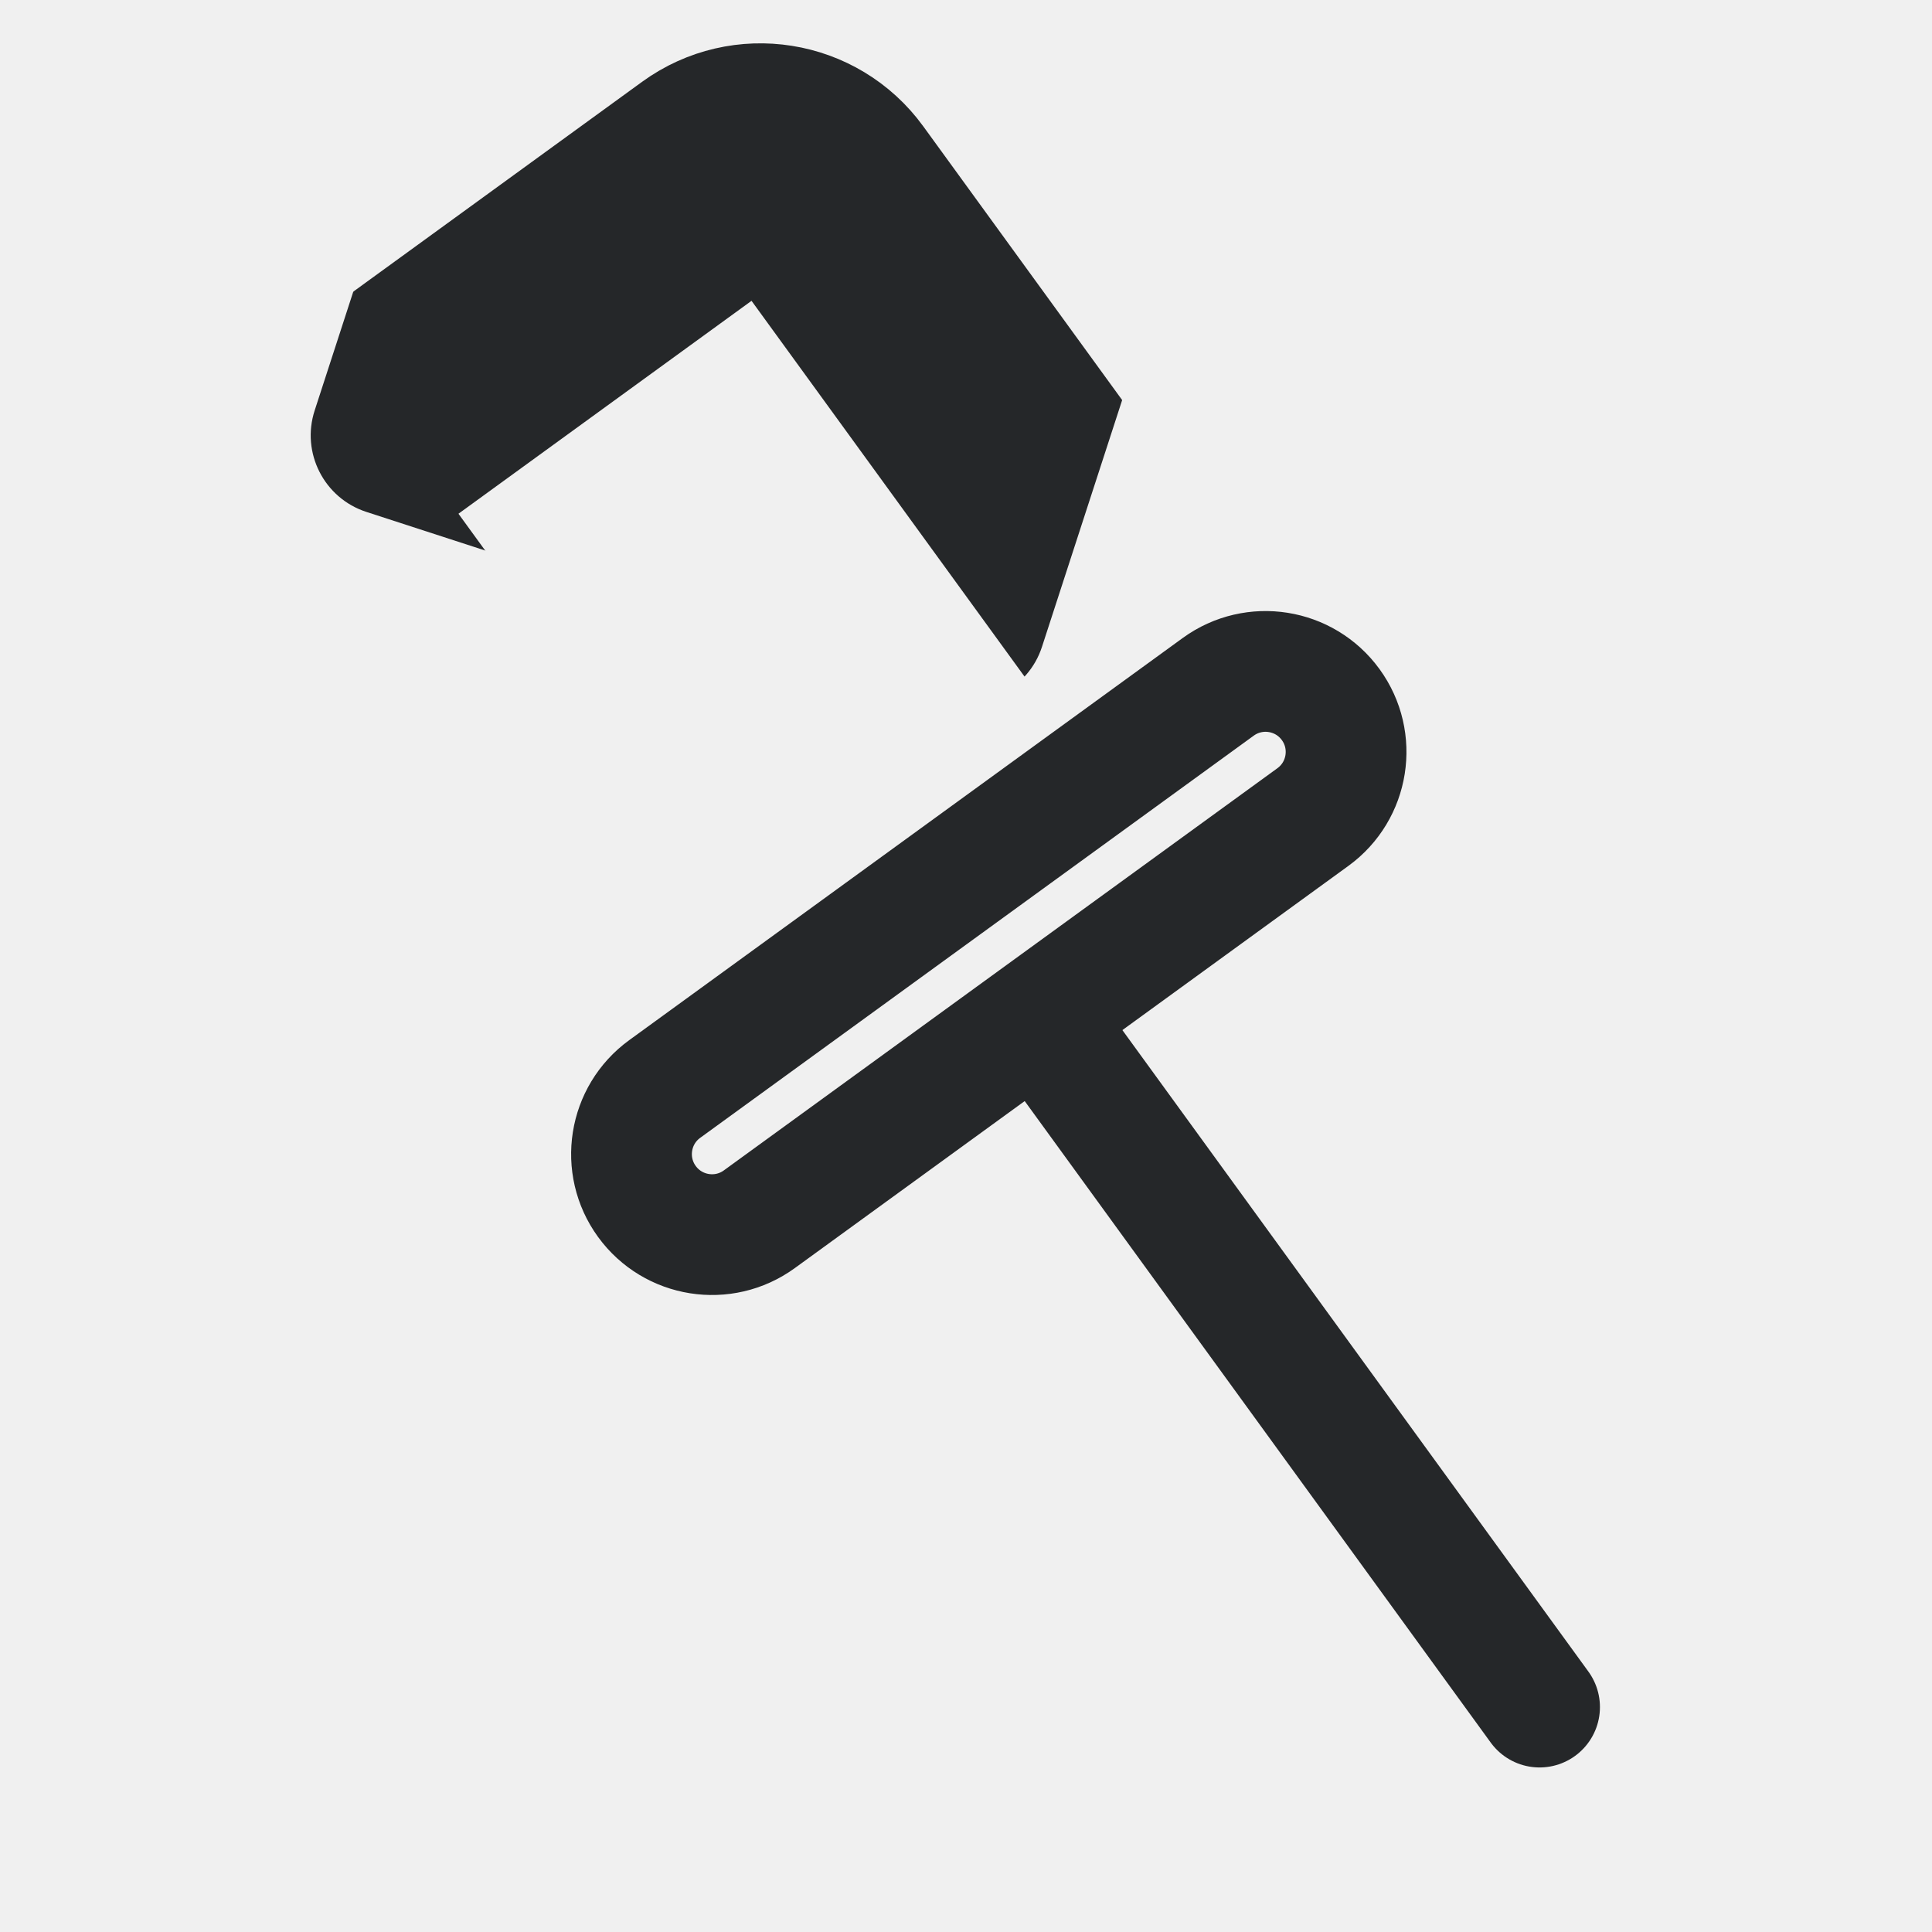
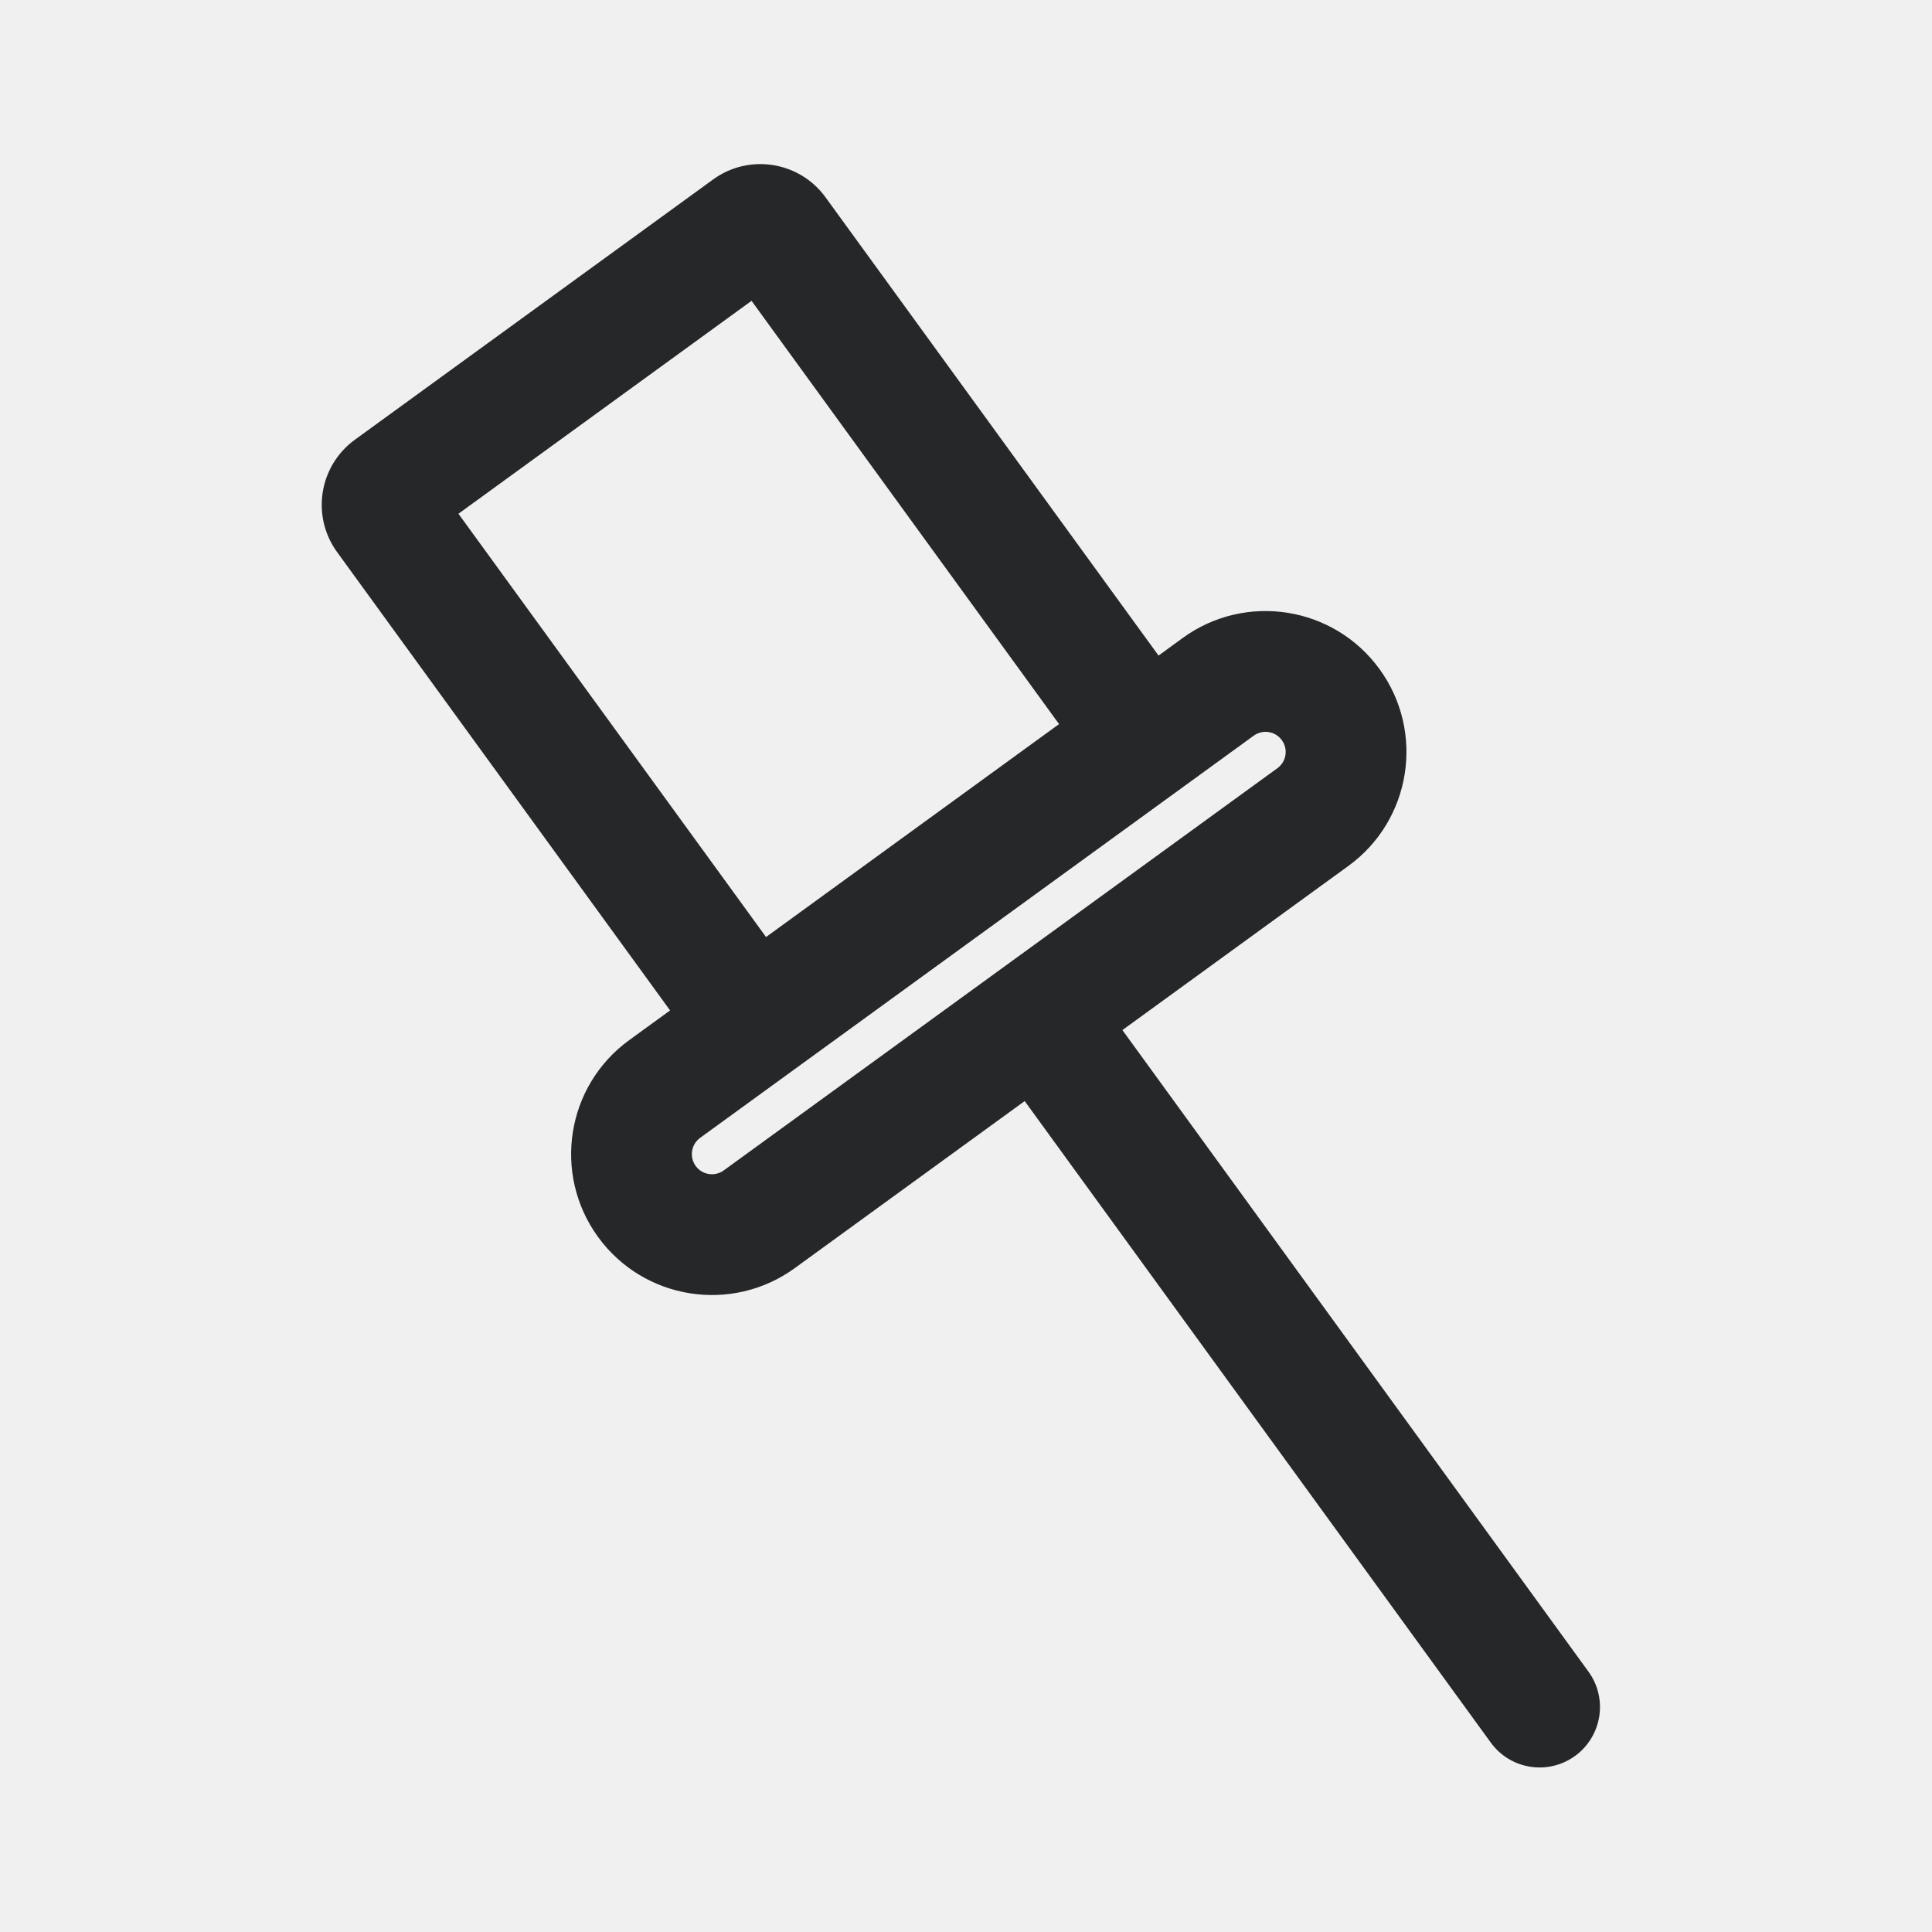
<svg xmlns="http://www.w3.org/2000/svg" width="24" height="24" viewBox="0 0 24 24" fill="none">
-   <line x1="13.248" y1="13.116" x2="19.125" y2="21.206" stroke="#252729" stroke-width="1.5" stroke-linecap="round" />
-   <rect x="7.448" y="14.116" width="10.5" height="2" rx="1" transform="rotate(-36 7.4476 14.1159)" stroke="#252729" stroke-width="1.5" stroke-linejoin="round" />
-   <mask id="path-3-inside-1_3929_4436" fill="white">
-     <rect x="3.6" y="6.05" width="7.5" height="9.5" rx="1" transform="rotate(-36 3.60001 6.05005)" />
-   </mask>
-   <rect x="3.6" y="6.05" width="7.5" height="9.5" rx="1" transform="rotate(-36 3.60001 6.05005)" stroke="#252729" stroke-width="3" stroke-linejoin="round" mask="url(#path-3-inside-1_3929_4436)" />
+   <path fill-rule="evenodd" clip-rule="evenodd" d="M9.516 11.64L5.695 6.382L9.336 3.737L13.156 8.995L9.516 11.64ZM4.188 6.859C3.863 6.412 3.962 5.787 4.409 5.462L8.859 2.229C9.305 1.905 9.931 2.004 10.255 2.451L14.392 8.144L14.692 7.925C15.474 7.357 16.569 7.53 17.137 8.312C17.705 9.094 17.532 10.189 16.75 10.757L13.943 12.796L19.732 20.765C19.976 21.1 19.901 21.569 19.566 21.813C19.231 22.056 18.762 21.982 18.519 21.647L12.729 13.678L9.873 15.753C9.091 16.321 7.997 16.148 7.429 15.366C6.861 14.584 7.034 13.489 7.816 12.921L8.324 12.552L4.188 6.859ZM15.574 9.139L8.697 14.135C8.586 14.216 8.561 14.372 8.642 14.484C8.723 14.596 8.88 14.62 8.991 14.539L15.868 9.543C15.98 9.462 16.005 9.306 15.923 9.194C15.842 9.082 15.686 9.058 15.574 9.139Z" fill="#252729" />
</svg>
